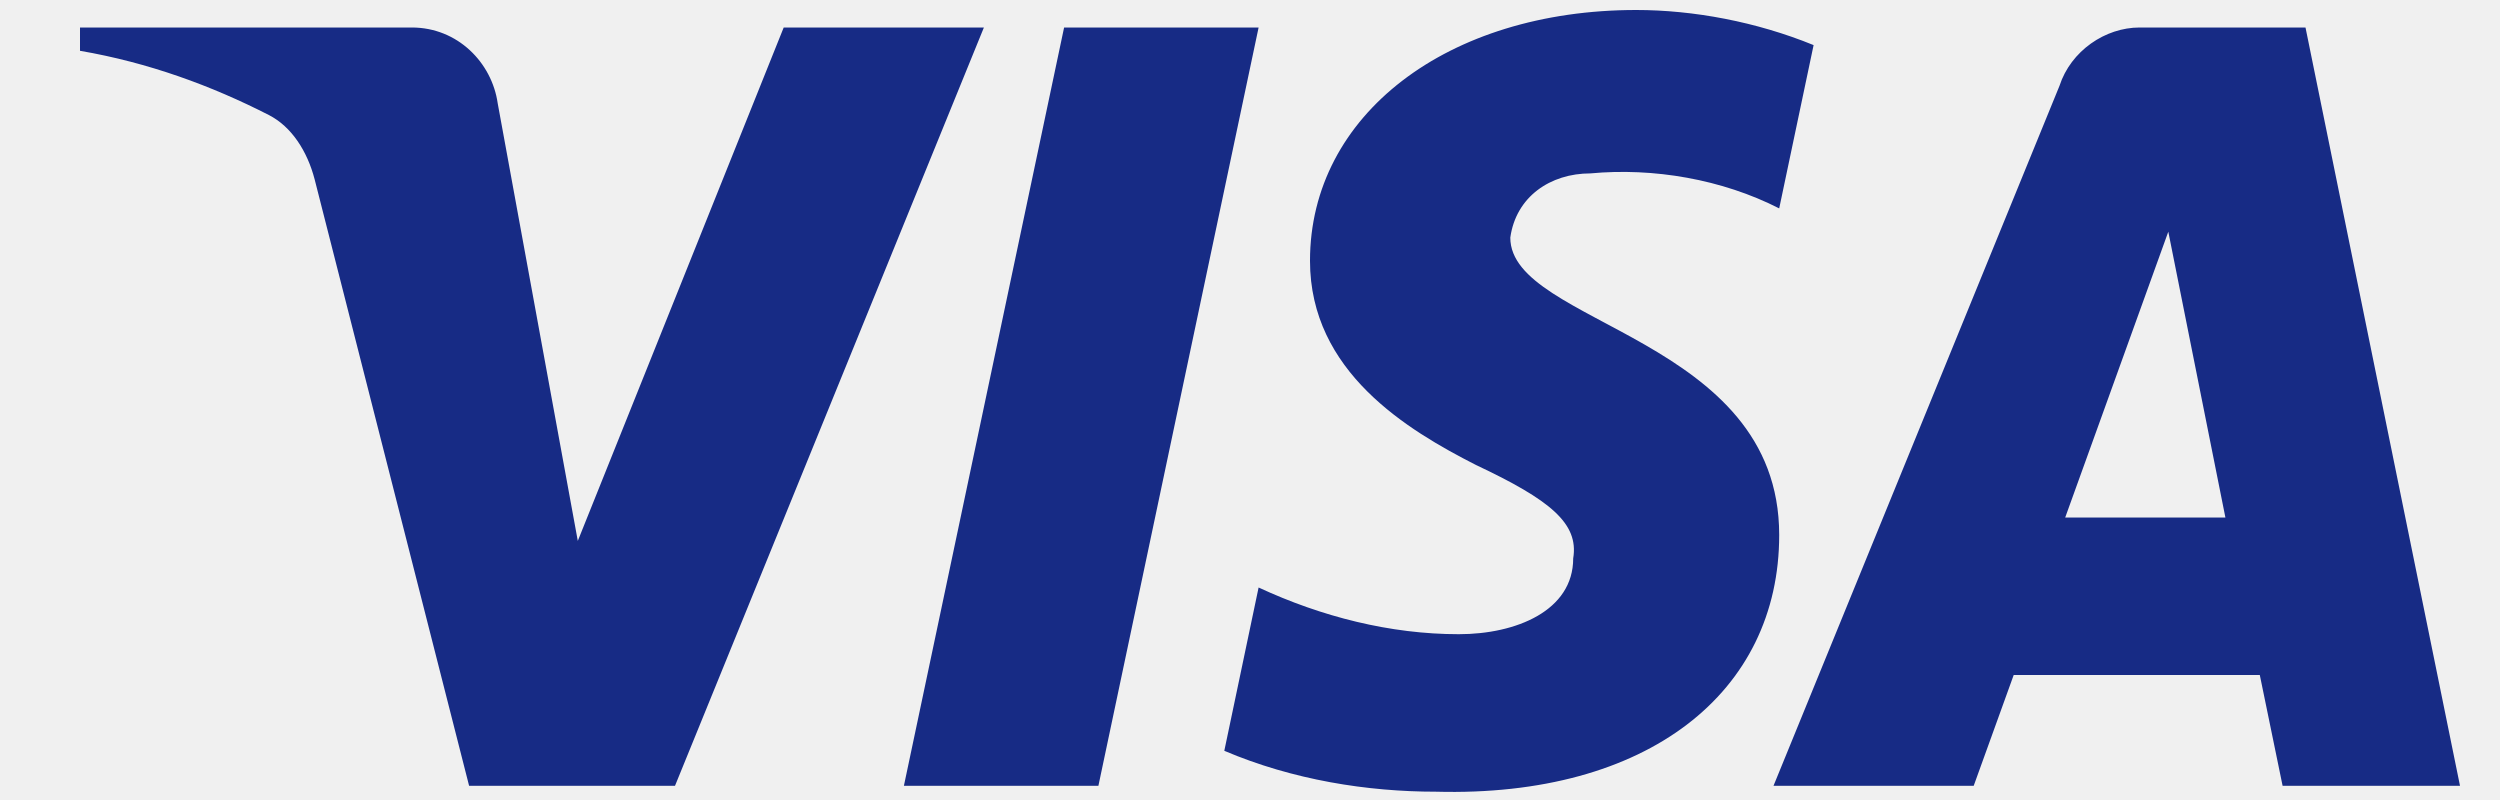
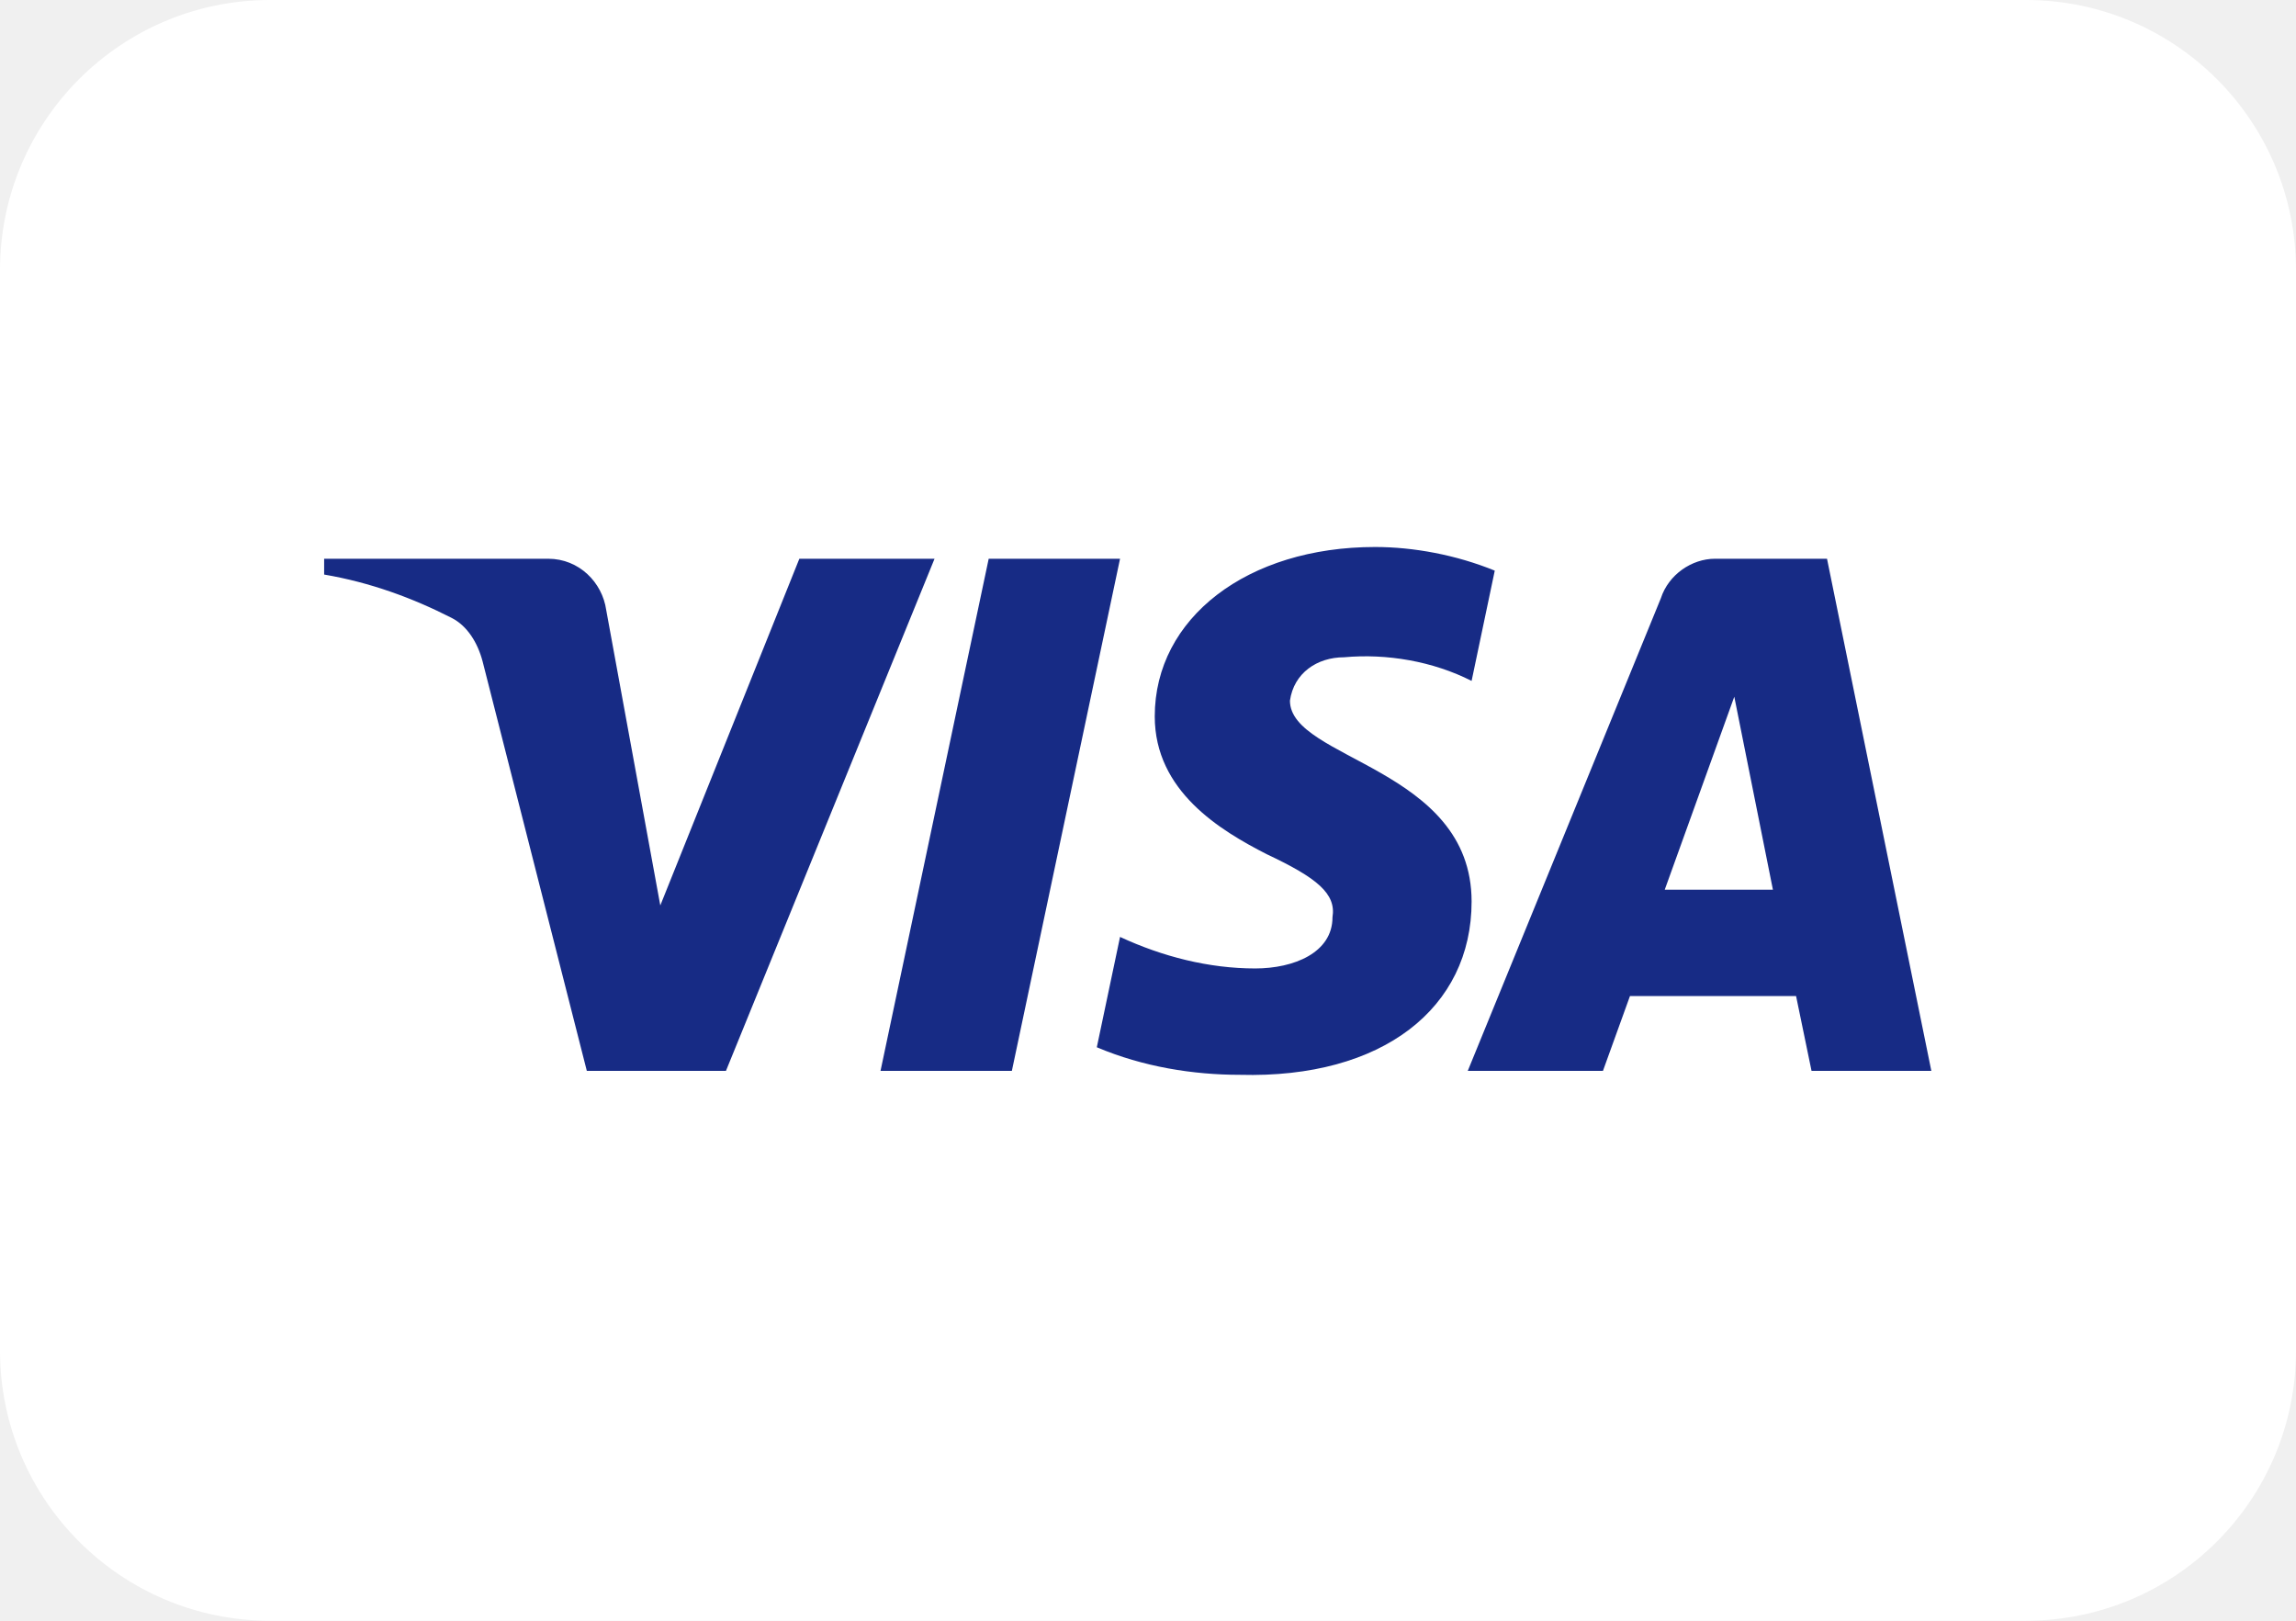
- <svg xmlns="http://www.w3.org/2000/svg" width="25" height="8" viewBox="0 0 25 8" fill="none">
-   <path fill-rule="evenodd" clip-rule="evenodd" d="M6.75 7.858H4.691L3.146 1.792C3.073 1.513 2.917 1.267 2.688 1.15C2.117 0.858 1.487 0.626 0.8 0.508V0.275H4.118C4.576 0.275 4.919 0.626 4.977 1.033L5.778 5.409L7.837 0.275H9.839L6.75 7.858ZM10.984 7.858H9.039L10.641 0.275H12.586L10.984 7.858ZM15.103 2.376C15.16 1.967 15.503 1.734 15.904 1.734C16.534 1.675 17.22 1.792 17.792 2.084L18.136 0.451C17.563 0.217 16.933 0.1 16.362 0.1C14.474 0.1 13.1 1.15 13.1 2.608C13.1 3.717 14.073 4.3 14.76 4.65C15.503 5 15.79 5.234 15.732 5.584C15.732 6.108 15.16 6.342 14.588 6.342C13.902 6.342 13.215 6.167 12.586 5.875L12.243 7.508C12.93 7.8 13.673 7.917 14.36 7.917C16.477 7.974 17.792 6.925 17.792 5.35C17.792 3.366 15.103 3.25 15.103 2.376ZM24.6 7.858L23.055 0.275H21.396C21.053 0.275 20.709 0.508 20.595 0.858L17.735 7.858H19.737L20.137 6.75H22.598L22.826 7.858H24.6ZM21.683 2.317L22.254 5.175H20.652L21.683 2.317Z" fill="#172B85" />
+ <svg xmlns="http://www.w3.org/2000/svg" width="34" height="24" viewBox="0 0 34 24" fill="none">
+   <rect width="34" height="24" rx="4" fill="white" />
+   <path fill-rule="evenodd" clip-rule="evenodd" d="M10.75 15.858H8.69L7.146 9.792C7.072 9.513 6.917 9.266 6.688 9.15C6.116 8.858 5.487 8.625 4.8 8.508V8.274H8.118C8.576 8.274 8.919 8.625 8.977 9.033L9.778 13.408L11.837 8.274H13.839L10.75 15.858ZM14.984 15.858H13.039L14.641 8.274H16.586L14.984 15.858ZM19.102 10.375C19.16 9.967 19.503 9.733 19.904 9.733C20.534 9.675 21.22 9.792 21.792 10.083L22.135 8.45C21.563 8.217 20.933 8.1 20.362 8.1C18.474 8.1 17.1 9.15 17.1 10.608C17.1 11.717 18.073 12.299 18.76 12.65C19.503 13 19.789 13.233 19.732 13.583C19.732 14.108 19.16 14.341 18.588 14.341C17.901 14.341 17.215 14.166 16.586 13.874L16.242 15.508C16.929 15.799 17.672 15.916 18.359 15.916C20.476 15.974 21.792 14.925 21.792 13.35C21.792 11.366 19.102 11.25 19.102 10.375ZM28.6 15.858L27.055 8.274H25.396C25.053 8.274 24.709 8.508 24.595 8.858L21.735 15.858H23.737L24.137 14.75H26.597L26.826 15.858H28.6ZM25.682 10.317L26.254 13.175H24.652L25.682 10.317Z" fill="#172B85" />
</svg>
